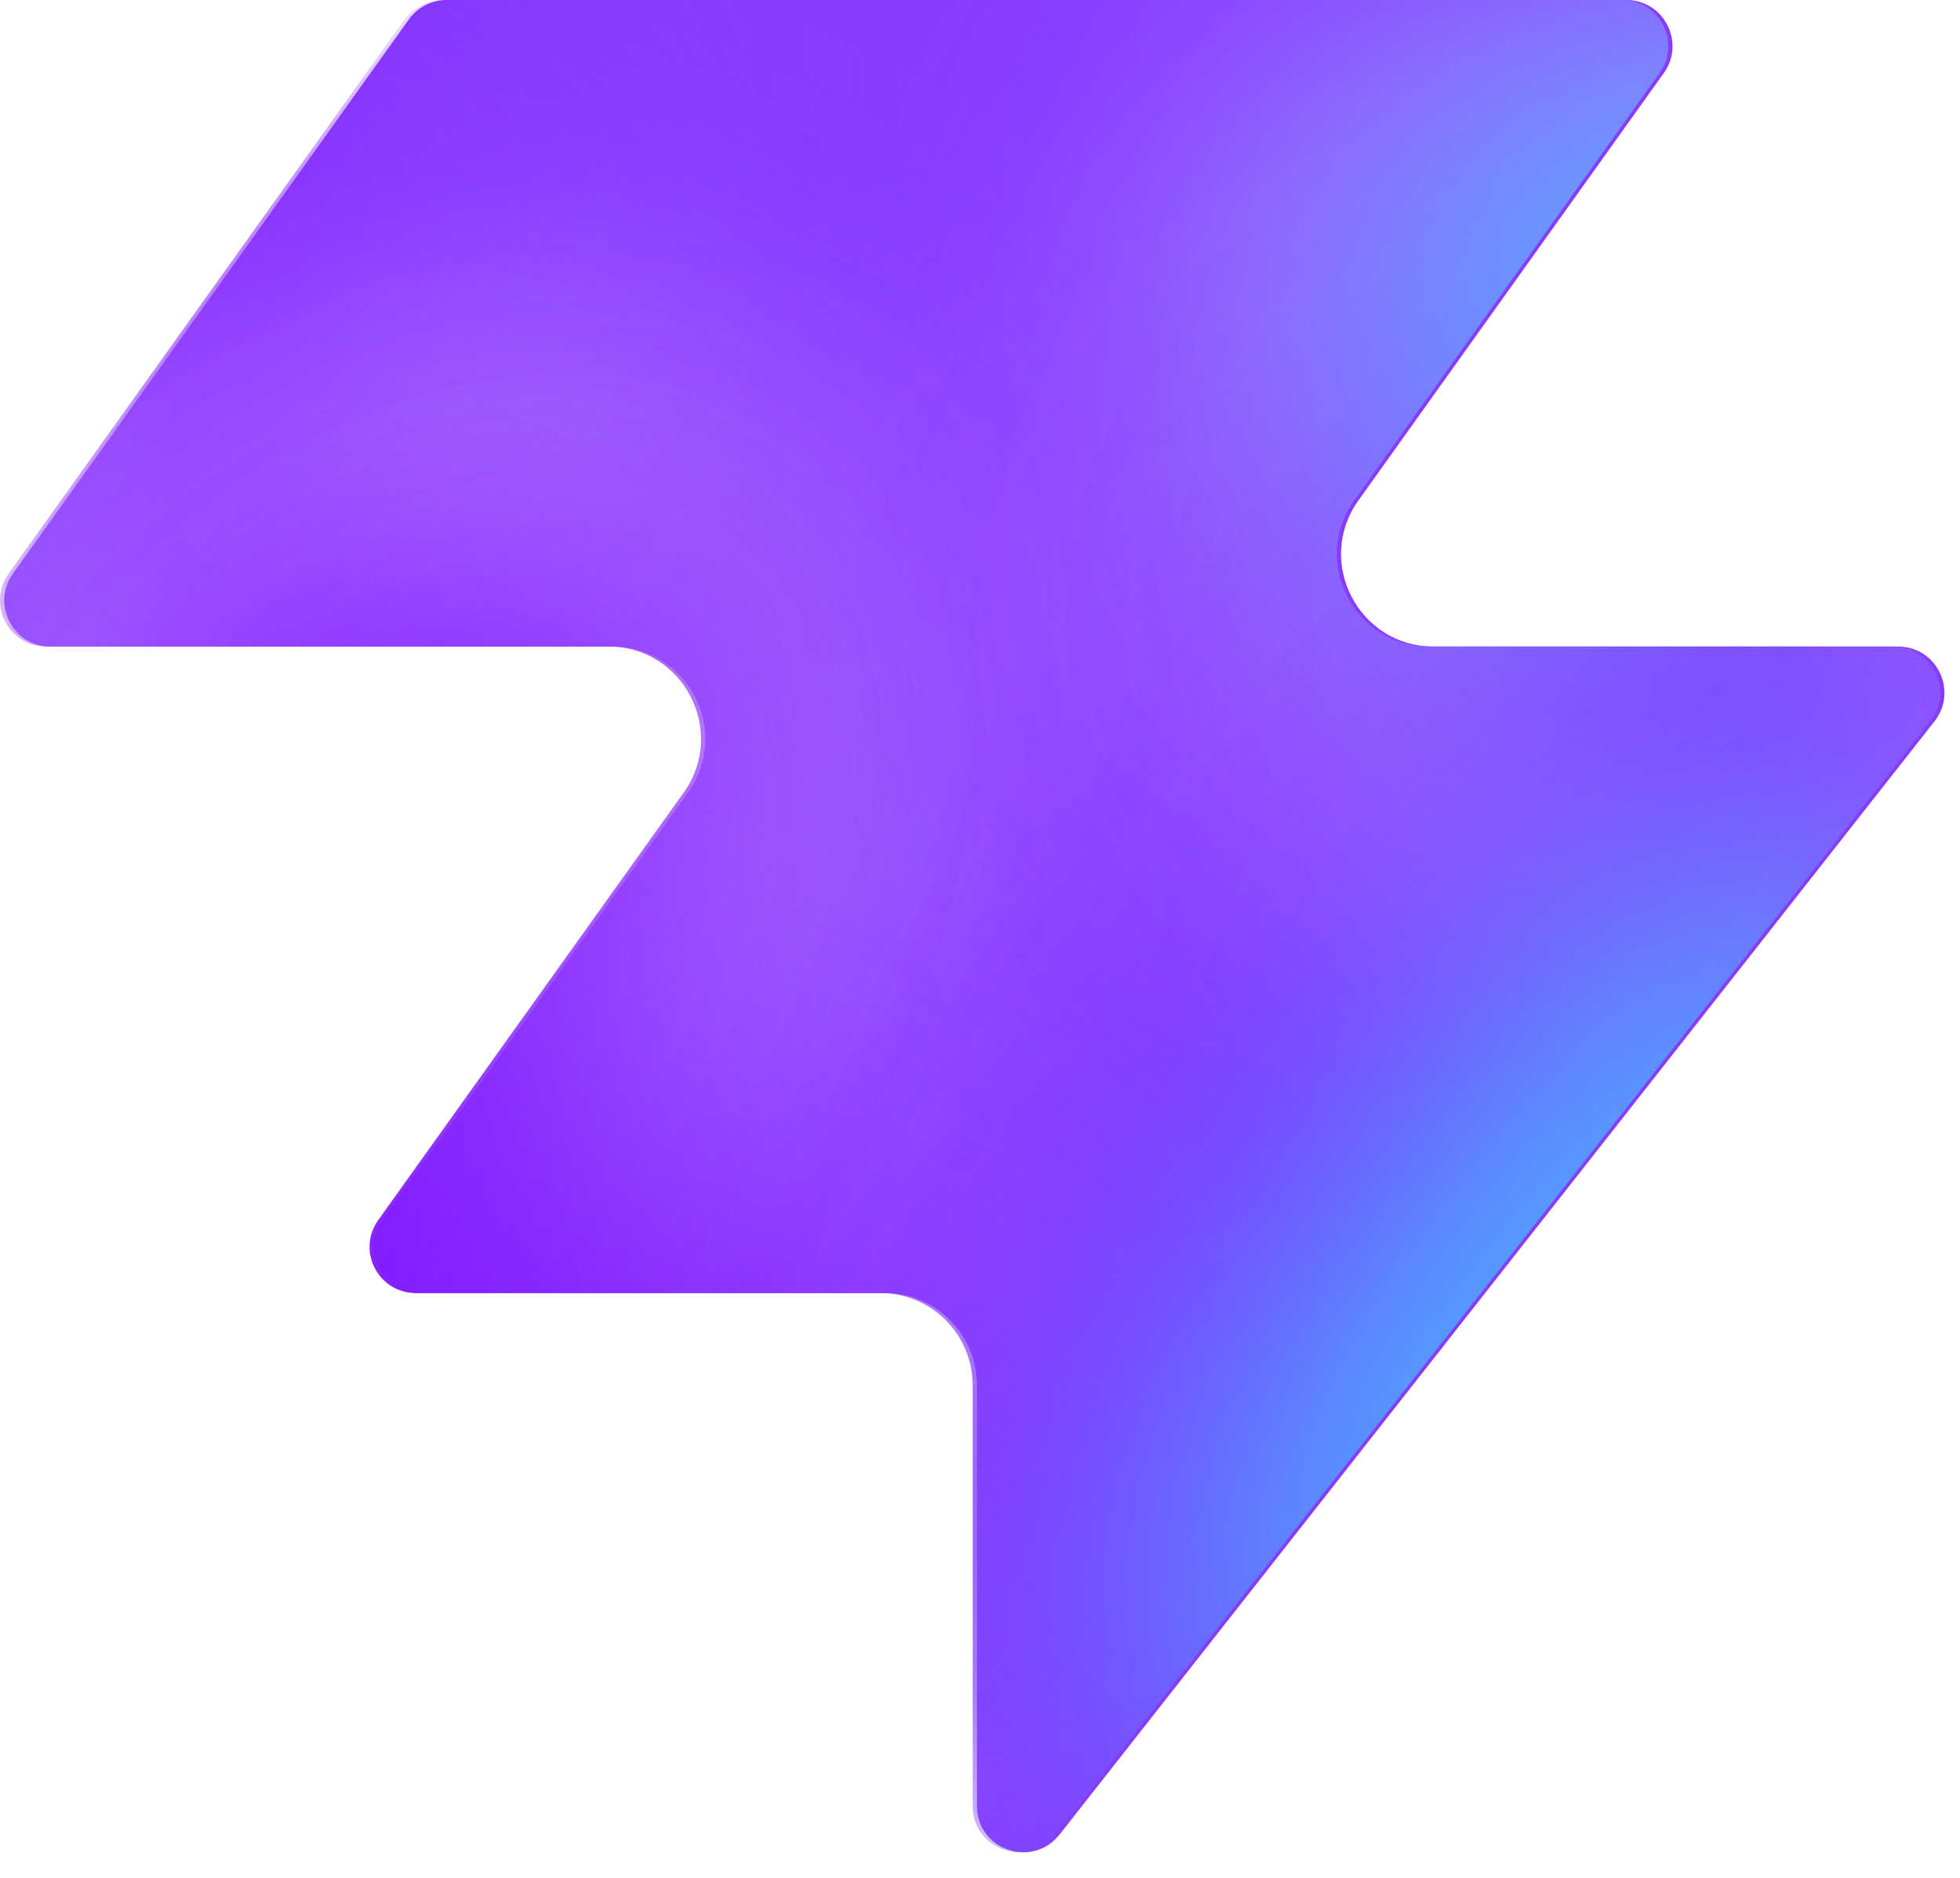
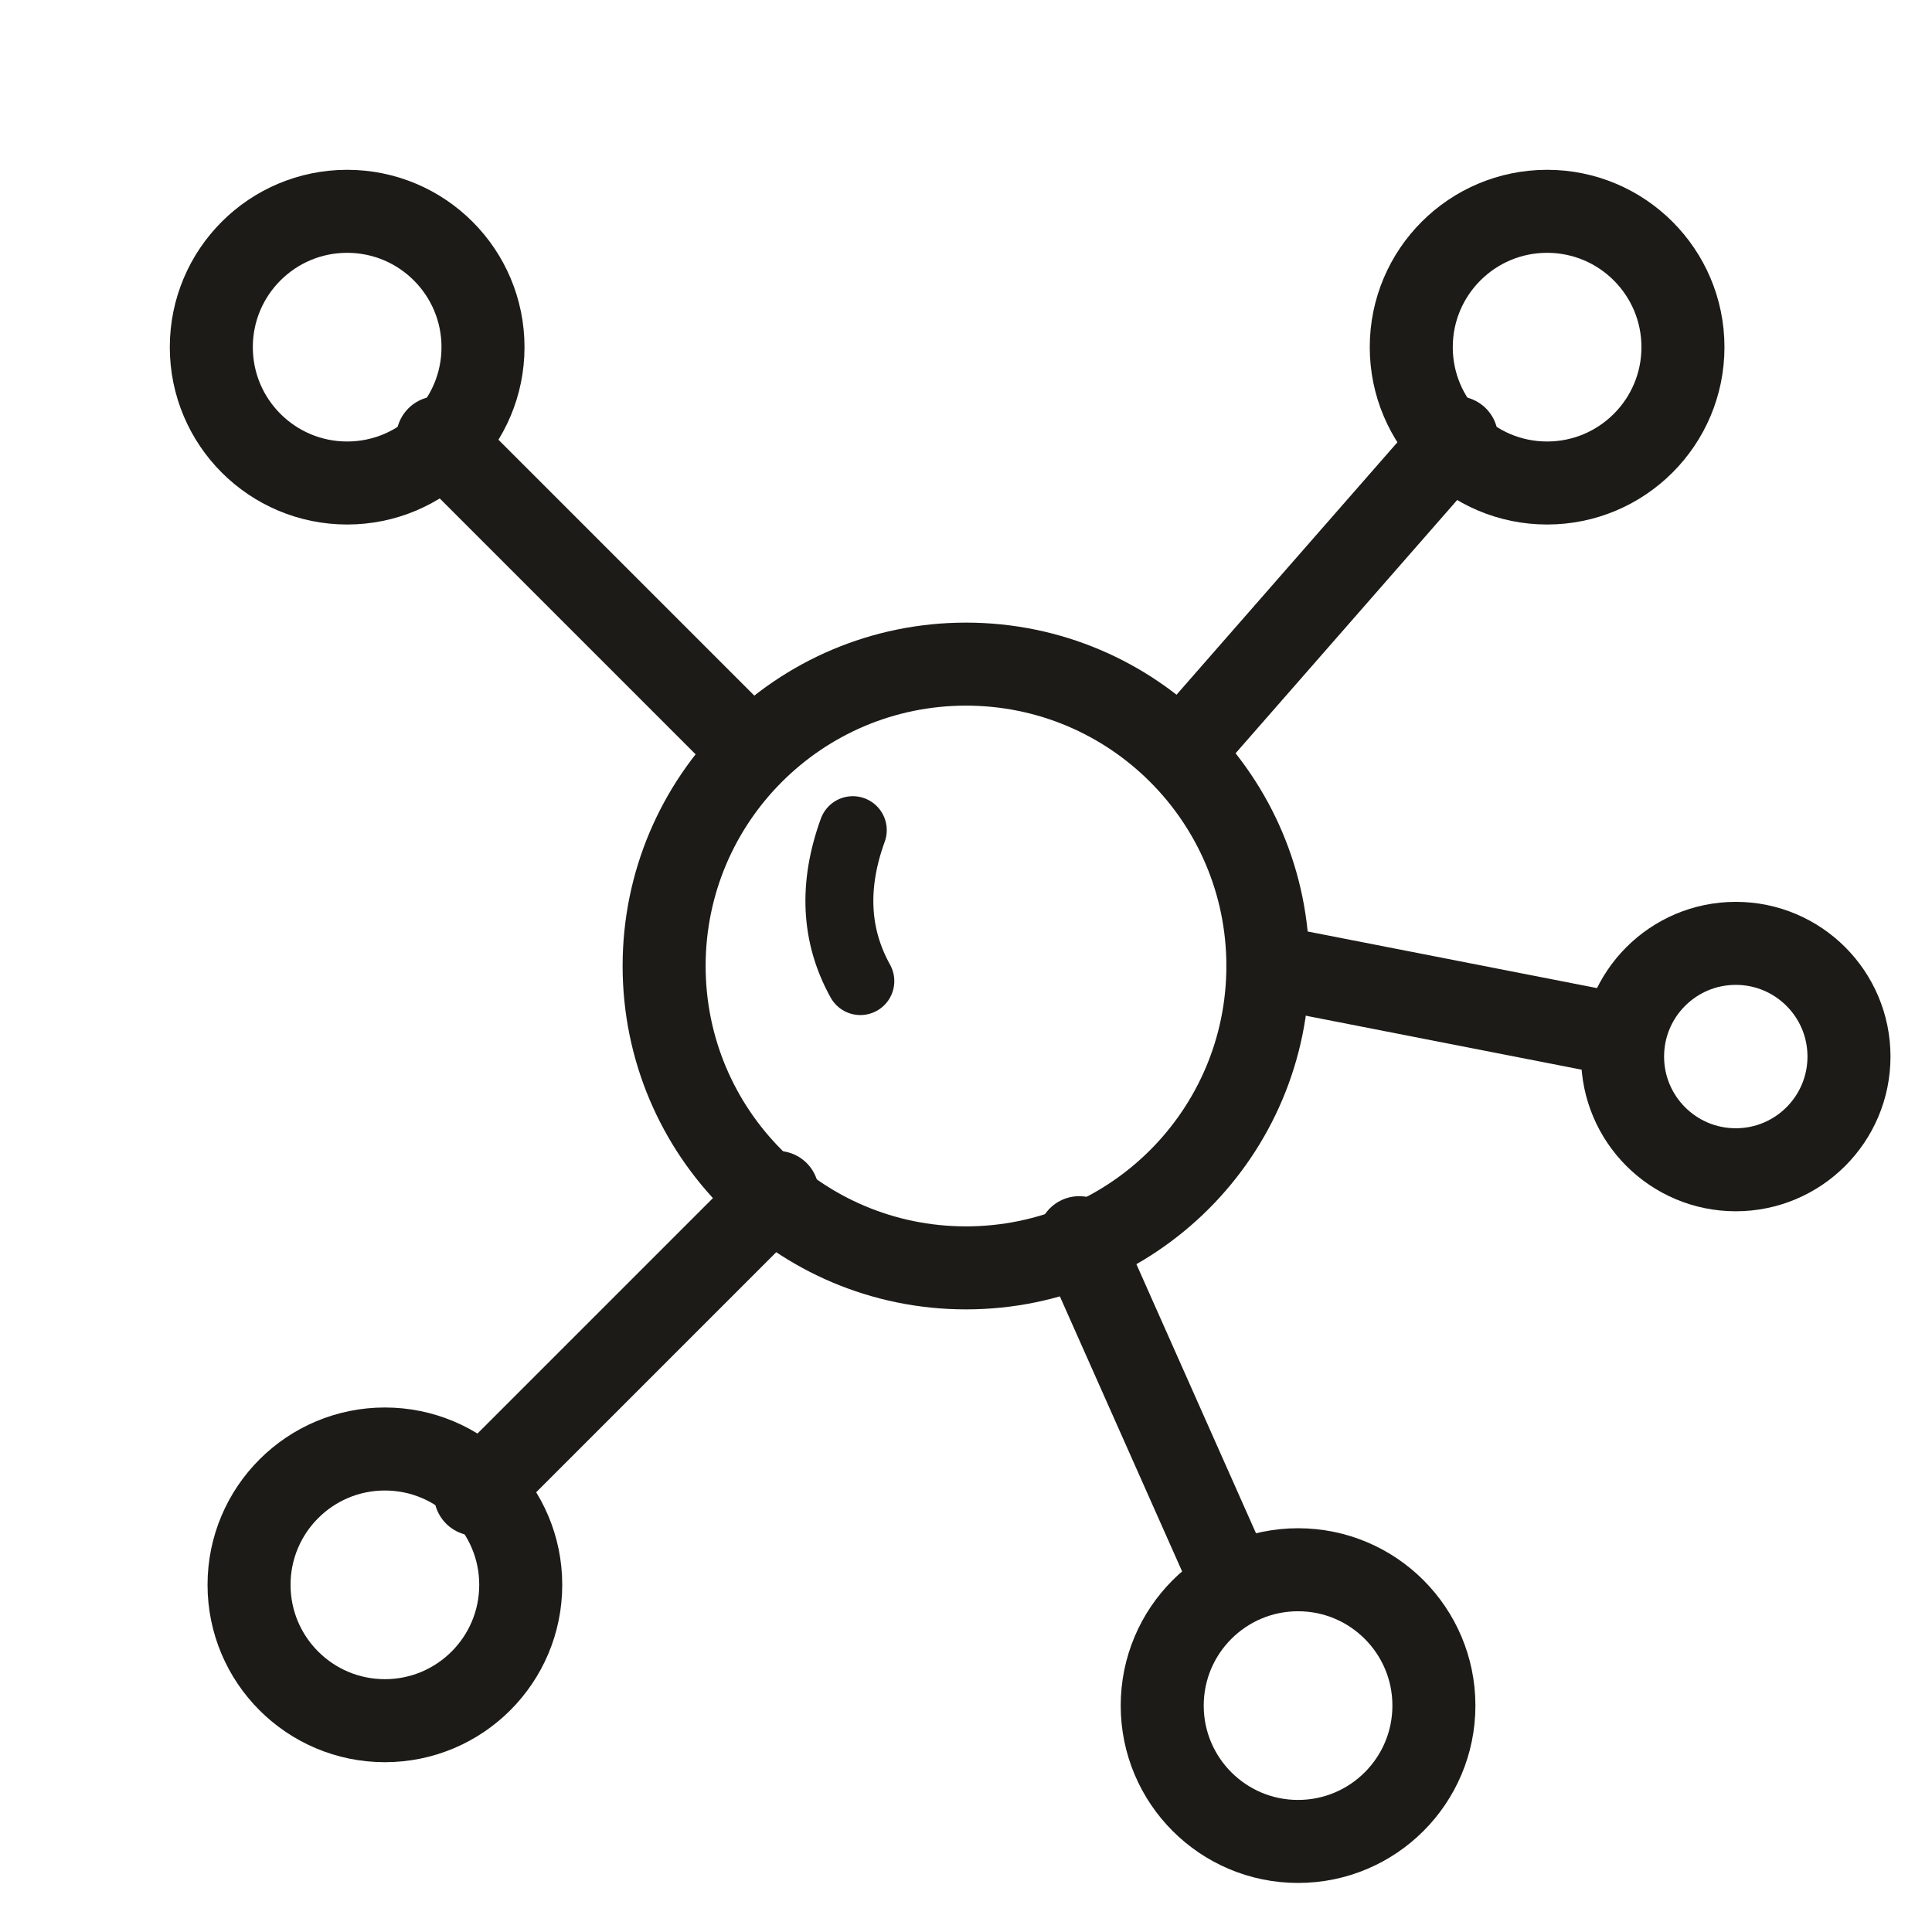
- <svg xmlns="http://www.w3.org/2000/svg" width="48" height="46" fill="none" viewBox="0 0 48 46">
-   <path fill="#863bff" d="M25.946 44.938c-.664.845-2.021.375-2.021-.698V33.937a2.26 2.26 0 0 0-2.262-2.262H10.287c-.92 0-1.456-1.04-.92-1.788l7.48-10.471c1.07-1.497 0-3.578-1.842-3.578H1.237c-.92 0-1.456-1.04-.92-1.788L10.013.474c.214-.297.556-.474.92-.474h28.894c.92 0 1.456 1.04.92 1.788l-7.48 10.471c-1.07 1.498 0 3.579 1.842 3.579h11.377c.943 0 1.473 1.088.89 1.83L25.947 44.94z" style="fill:#863bff;fill:color(display-p3 .525 .23 1);fill-opacity:1" />
-   <mask id="a" width="48" height="46" x="0" y="0" maskUnits="userSpaceOnUse" style="mask-type:alpha">
-     <path fill="#000" d="M25.842 44.938c-.664.844-2.021.375-2.021-.698V33.937a2.26 2.26 0 0 0-2.262-2.262H10.183c-.92 0-1.456-1.04-.92-1.788l7.48-10.471c1.07-1.498 0-3.579-1.842-3.579H1.133c-.92 0-1.456-1.04-.92-1.787L9.91.473c.214-.297.556-.474.92-.474h28.894c.92 0 1.456 1.04.92 1.788l-7.48 10.471c-1.07 1.498 0 3.578 1.842 3.578h11.377c.943 0 1.473 1.088.89 1.832L25.843 44.94z" style="fill:#000;fill-opacity:1" />
-   </mask>
-   <g mask="url(#a)">
-     <g filter="url(#b)">
-       <ellipse cx="5.508" cy="14.704" fill="#ede6ff" rx="5.508" ry="14.704" style="fill:#ede6ff;fill:color(display-p3 .927 .903 1);fill-opacity:1" transform="matrix(.00324 1 1 -.00324 -4.47 31.516)" />
-     </g>
-     <g filter="url(#c)">
-       <ellipse cx="10.399" cy="29.851" fill="#ede6ff" rx="10.399" ry="29.851" style="fill:#ede6ff;fill:color(display-p3 .927 .903 1);fill-opacity:1" transform="matrix(.00324 1 1 -.00324 -39.328 7.883)" />
-     </g>
-     <g filter="url(#d)">
-       <ellipse cx="5.508" cy="30.487" fill="#7e14ff" rx="5.508" ry="30.487" style="fill:#7e14ff;fill:color(display-p3 .492 .077 1);fill-opacity:1" transform="rotate(89.814 -25.913 -14.639)scale(1 -1)" />
-     </g>
-     <g filter="url(#e)">
-       <ellipse cx="5.508" cy="30.599" fill="#7e14ff" rx="5.508" ry="30.599" style="fill:#7e14ff;fill:color(display-p3 .492 .077 1);fill-opacity:1" transform="rotate(89.814 -32.644 -3.334)scale(1 -1)" />
-     </g>
-     <g filter="url(#f)">
-       <ellipse cx="5.508" cy="30.599" fill="#7e14ff" rx="5.508" ry="30.599" style="fill:#7e14ff;fill:color(display-p3 .492 .077 1);fill-opacity:1" transform="matrix(.00324 1 1 -.00324 -34.34 30.47)" />
-     </g>
-     <g filter="url(#g)">
-       <ellipse cx="14.072" cy="22.078" fill="#ede6ff" rx="14.072" ry="22.078" style="fill:#ede6ff;fill:color(display-p3 .927 .903 1);fill-opacity:1" transform="rotate(93.35 24.506 48.493)scale(-1 1)" />
-     </g>
-     <g filter="url(#h)">
-       <ellipse cx="3.47" cy="21.501" fill="#7e14ff" rx="3.47" ry="21.501" style="fill:#7e14ff;fill:color(display-p3 .492 .077 1);fill-opacity:1" transform="rotate(89.009 28.708 47.59)scale(-1 1)" />
-     </g>
-     <g filter="url(#i)">
-       <ellipse cx="3.47" cy="21.501" fill="#7e14ff" rx="3.47" ry="21.501" style="fill:#7e14ff;fill:color(display-p3 .492 .077 1);fill-opacity:1" transform="rotate(89.009 28.708 47.59)scale(-1 1)" />
-     </g>
-     <g filter="url(#j)">
-       <ellipse cx=".387" cy="8.972" fill="#7e14ff" rx="4.407" ry="29.108" style="fill:#7e14ff;fill:color(display-p3 .492 .077 1);fill-opacity:1" transform="rotate(39.51 .387 8.972)" />
-     </g>
-     <g filter="url(#k)">
-       <ellipse cx="47.523" cy="-6.092" fill="#7e14ff" rx="4.407" ry="29.108" style="fill:#7e14ff;fill:color(display-p3 .492 .077 1);fill-opacity:1" transform="rotate(37.892 47.523 -6.092)" />
-     </g>
-     <g filter="url(#l)">
-       <ellipse cx="41.412" cy="6.333" fill="#47bfff" rx="5.971" ry="9.665" style="fill:#47bfff;fill:color(display-p3 .28 .748 1);fill-opacity:1" transform="rotate(37.892 41.412 6.333)" />
-     </g>
-     <g filter="url(#m)">
-       <ellipse cx="-1.879" cy="38.332" fill="#7e14ff" rx="4.407" ry="29.108" style="fill:#7e14ff;fill:color(display-p3 .492 .077 1);fill-opacity:1" transform="rotate(37.892 -1.88 38.332)" />
-     </g>
-     <g filter="url(#n)">
-       <ellipse cx="-1.879" cy="38.332" fill="#7e14ff" rx="4.407" ry="29.108" style="fill:#7e14ff;fill:color(display-p3 .492 .077 1);fill-opacity:1" transform="rotate(37.892 -1.88 38.332)" />
-     </g>
-     <g filter="url(#o)">
-       <ellipse cx="35.651" cy="29.907" fill="#7e14ff" rx="4.407" ry="29.108" style="fill:#7e14ff;fill:color(display-p3 .492 .077 1);fill-opacity:1" transform="rotate(37.892 35.651 29.907)" />
-     </g>
-     <g filter="url(#p)">
-       <ellipse cx="38.418" cy="32.4" fill="#47bfff" rx="5.971" ry="15.297" style="fill:#47bfff;fill:color(display-p3 .28 .748 1);fill-opacity:1" transform="rotate(37.892 38.418 32.4)" />
-     </g>
-   </g>
-   <defs>
-     <filter id="b" width="60.045" height="41.654" x="-19.77" y="16.149" color-interpolation-filters="sRGB" filterUnits="userSpaceOnUse">
-       <feFlood flood-opacity="0" result="BackgroundImageFix" />
-       <feBlend in="SourceGraphic" in2="BackgroundImageFix" result="shape" />
-       <feGaussianBlur result="effect1_foregroundBlur_2002_17158" stdDeviation="7.659" />
-     </filter>
-     <filter id="c" width="90.34" height="51.437" x="-54.613" y="-7.533" color-interpolation-filters="sRGB" filterUnits="userSpaceOnUse">
-       <feFlood flood-opacity="0" result="BackgroundImageFix" />
-       <feBlend in="SourceGraphic" in2="BackgroundImageFix" result="shape" />
-       <feGaussianBlur result="effect1_foregroundBlur_2002_17158" stdDeviation="7.659" />
-     </filter>
-     <filter id="d" width="79.355" height="29.4" x="-49.64" y="2.03" color-interpolation-filters="sRGB" filterUnits="userSpaceOnUse">
-       <feFlood flood-opacity="0" result="BackgroundImageFix" />
-       <feBlend in="SourceGraphic" in2="BackgroundImageFix" result="shape" />
-       <feGaussianBlur result="effect1_foregroundBlur_2002_17158" stdDeviation="4.596" />
-     </filter>
-     <filter id="e" width="79.579" height="29.4" x="-45.045" y="20.029" color-interpolation-filters="sRGB" filterUnits="userSpaceOnUse">
-       <feFlood flood-opacity="0" result="BackgroundImageFix" />
-       <feBlend in="SourceGraphic" in2="BackgroundImageFix" result="shape" />
-       <feGaussianBlur result="effect1_foregroundBlur_2002_17158" stdDeviation="4.596" />
-     </filter>
-     <filter id="f" width="79.579" height="29.4" x="-43.513" y="21.178" color-interpolation-filters="sRGB" filterUnits="userSpaceOnUse">
-       <feFlood flood-opacity="0" result="BackgroundImageFix" />
-       <feBlend in="SourceGraphic" in2="BackgroundImageFix" result="shape" />
-       <feGaussianBlur result="effect1_foregroundBlur_2002_17158" stdDeviation="4.596" />
-     </filter>
-     <filter id="g" width="74.749" height="58.852" x="15.756" y="-17.901" color-interpolation-filters="sRGB" filterUnits="userSpaceOnUse">
-       <feFlood flood-opacity="0" result="BackgroundImageFix" />
-       <feBlend in="SourceGraphic" in2="BackgroundImageFix" result="shape" />
-       <feGaussianBlur result="effect1_foregroundBlur_2002_17158" stdDeviation="7.659" />
-     </filter>
-     <filter id="h" width="61.377" height="25.362" x="23.548" y="2.284" color-interpolation-filters="sRGB" filterUnits="userSpaceOnUse">
-       <feFlood flood-opacity="0" result="BackgroundImageFix" />
-       <feBlend in="SourceGraphic" in2="BackgroundImageFix" result="shape" />
-       <feGaussianBlur result="effect1_foregroundBlur_2002_17158" stdDeviation="4.596" />
-     </filter>
-     <filter id="i" width="61.377" height="25.362" x="23.548" y="2.284" color-interpolation-filters="sRGB" filterUnits="userSpaceOnUse">
-       <feFlood flood-opacity="0" result="BackgroundImageFix" />
-       <feBlend in="SourceGraphic" in2="BackgroundImageFix" result="shape" />
-       <feGaussianBlur result="effect1_foregroundBlur_2002_17158" stdDeviation="4.596" />
-     </filter>
-     <filter id="j" width="56.045" height="63.649" x="-27.636" y="-22.853" color-interpolation-filters="sRGB" filterUnits="userSpaceOnUse">
-       <feFlood flood-opacity="0" result="BackgroundImageFix" />
-       <feBlend in="SourceGraphic" in2="BackgroundImageFix" result="shape" />
-       <feGaussianBlur result="effect1_foregroundBlur_2002_17158" stdDeviation="4.596" />
-     </filter>
-     <filter id="k" width="54.814" height="64.646" x="20.116" y="-38.415" color-interpolation-filters="sRGB" filterUnits="userSpaceOnUse">
-       <feFlood flood-opacity="0" result="BackgroundImageFix" />
-       <feBlend in="SourceGraphic" in2="BackgroundImageFix" result="shape" />
-       <feGaussianBlur result="effect1_foregroundBlur_2002_17158" stdDeviation="4.596" />
-     </filter>
-     <filter id="l" width="33.541" height="35.313" x="24.641" y="-11.323" color-interpolation-filters="sRGB" filterUnits="userSpaceOnUse">
-       <feFlood flood-opacity="0" result="BackgroundImageFix" />
-       <feBlend in="SourceGraphic" in2="BackgroundImageFix" result="shape" />
-       <feGaussianBlur result="effect1_foregroundBlur_2002_17158" stdDeviation="4.596" />
-     </filter>
-     <filter id="m" width="54.814" height="64.646" x="-29.286" y="6.009" color-interpolation-filters="sRGB" filterUnits="userSpaceOnUse">
-       <feFlood flood-opacity="0" result="BackgroundImageFix" />
-       <feBlend in="SourceGraphic" in2="BackgroundImageFix" result="shape" />
-       <feGaussianBlur result="effect1_foregroundBlur_2002_17158" stdDeviation="4.596" />
-     </filter>
-     <filter id="n" width="54.814" height="64.646" x="-29.286" y="6.009" color-interpolation-filters="sRGB" filterUnits="userSpaceOnUse">
-       <feFlood flood-opacity="0" result="BackgroundImageFix" />
-       <feBlend in="SourceGraphic" in2="BackgroundImageFix" result="shape" />
-       <feGaussianBlur result="effect1_foregroundBlur_2002_17158" stdDeviation="4.596" />
-     </filter>
-     <filter id="o" width="54.814" height="64.646" x="8.244" y="-2.416" color-interpolation-filters="sRGB" filterUnits="userSpaceOnUse">
-       <feFlood flood-opacity="0" result="BackgroundImageFix" />
-       <feBlend in="SourceGraphic" in2="BackgroundImageFix" result="shape" />
-       <feGaussianBlur result="effect1_foregroundBlur_2002_17158" stdDeviation="4.596" />
-     </filter>
-     <filter id="p" width="39.409" height="43.623" x="18.713" y="10.588" color-interpolation-filters="sRGB" filterUnits="userSpaceOnUse">
-       <feFlood flood-opacity="0" result="BackgroundImageFix" />
-       <feBlend in="SourceGraphic" in2="BackgroundImageFix" result="shape" />
-       <feGaussianBlur result="effect1_foregroundBlur_2002_17158" stdDeviation="4.596" />
-     </filter>
-   </defs>
+ <svg xmlns="http://www.w3.org/2000/svg" viewBox="0 0 512 512" fill="none" stroke="#1c1b18" stroke-linecap="round" stroke-linejoin="round">
+   <circle cx="256" cy="256" r="80" stroke-width="22" />
+   <path d="M226 220 Q218 242 228 260" stroke-width="18" />
+   <line x1="196" y1="196" x2="116" y2="116" stroke-width="22" />
+   <circle cx="92" cy="92" r="36" stroke-width="22" />
+   <line x1="316" y1="196" x2="386" y2="116" stroke-width="22" />
+   <circle cx="410" cy="92" r="36" stroke-width="22" />
+   <line x1="336" y1="256" x2="428" y2="274" stroke-width="22" />
+   <circle cx="460" cy="280" r="30" stroke-width="22" />
+   <line x1="206" y1="316" x2="126" y2="396" stroke-width="22" />
+   <circle cx="102" cy="420" r="36" stroke-width="22" />
+   <line x1="286" y1="328" x2="326" y2="418" stroke-width="22" />
+   <circle cx="344" cy="452" r="36" stroke-width="22" />
</svg>
